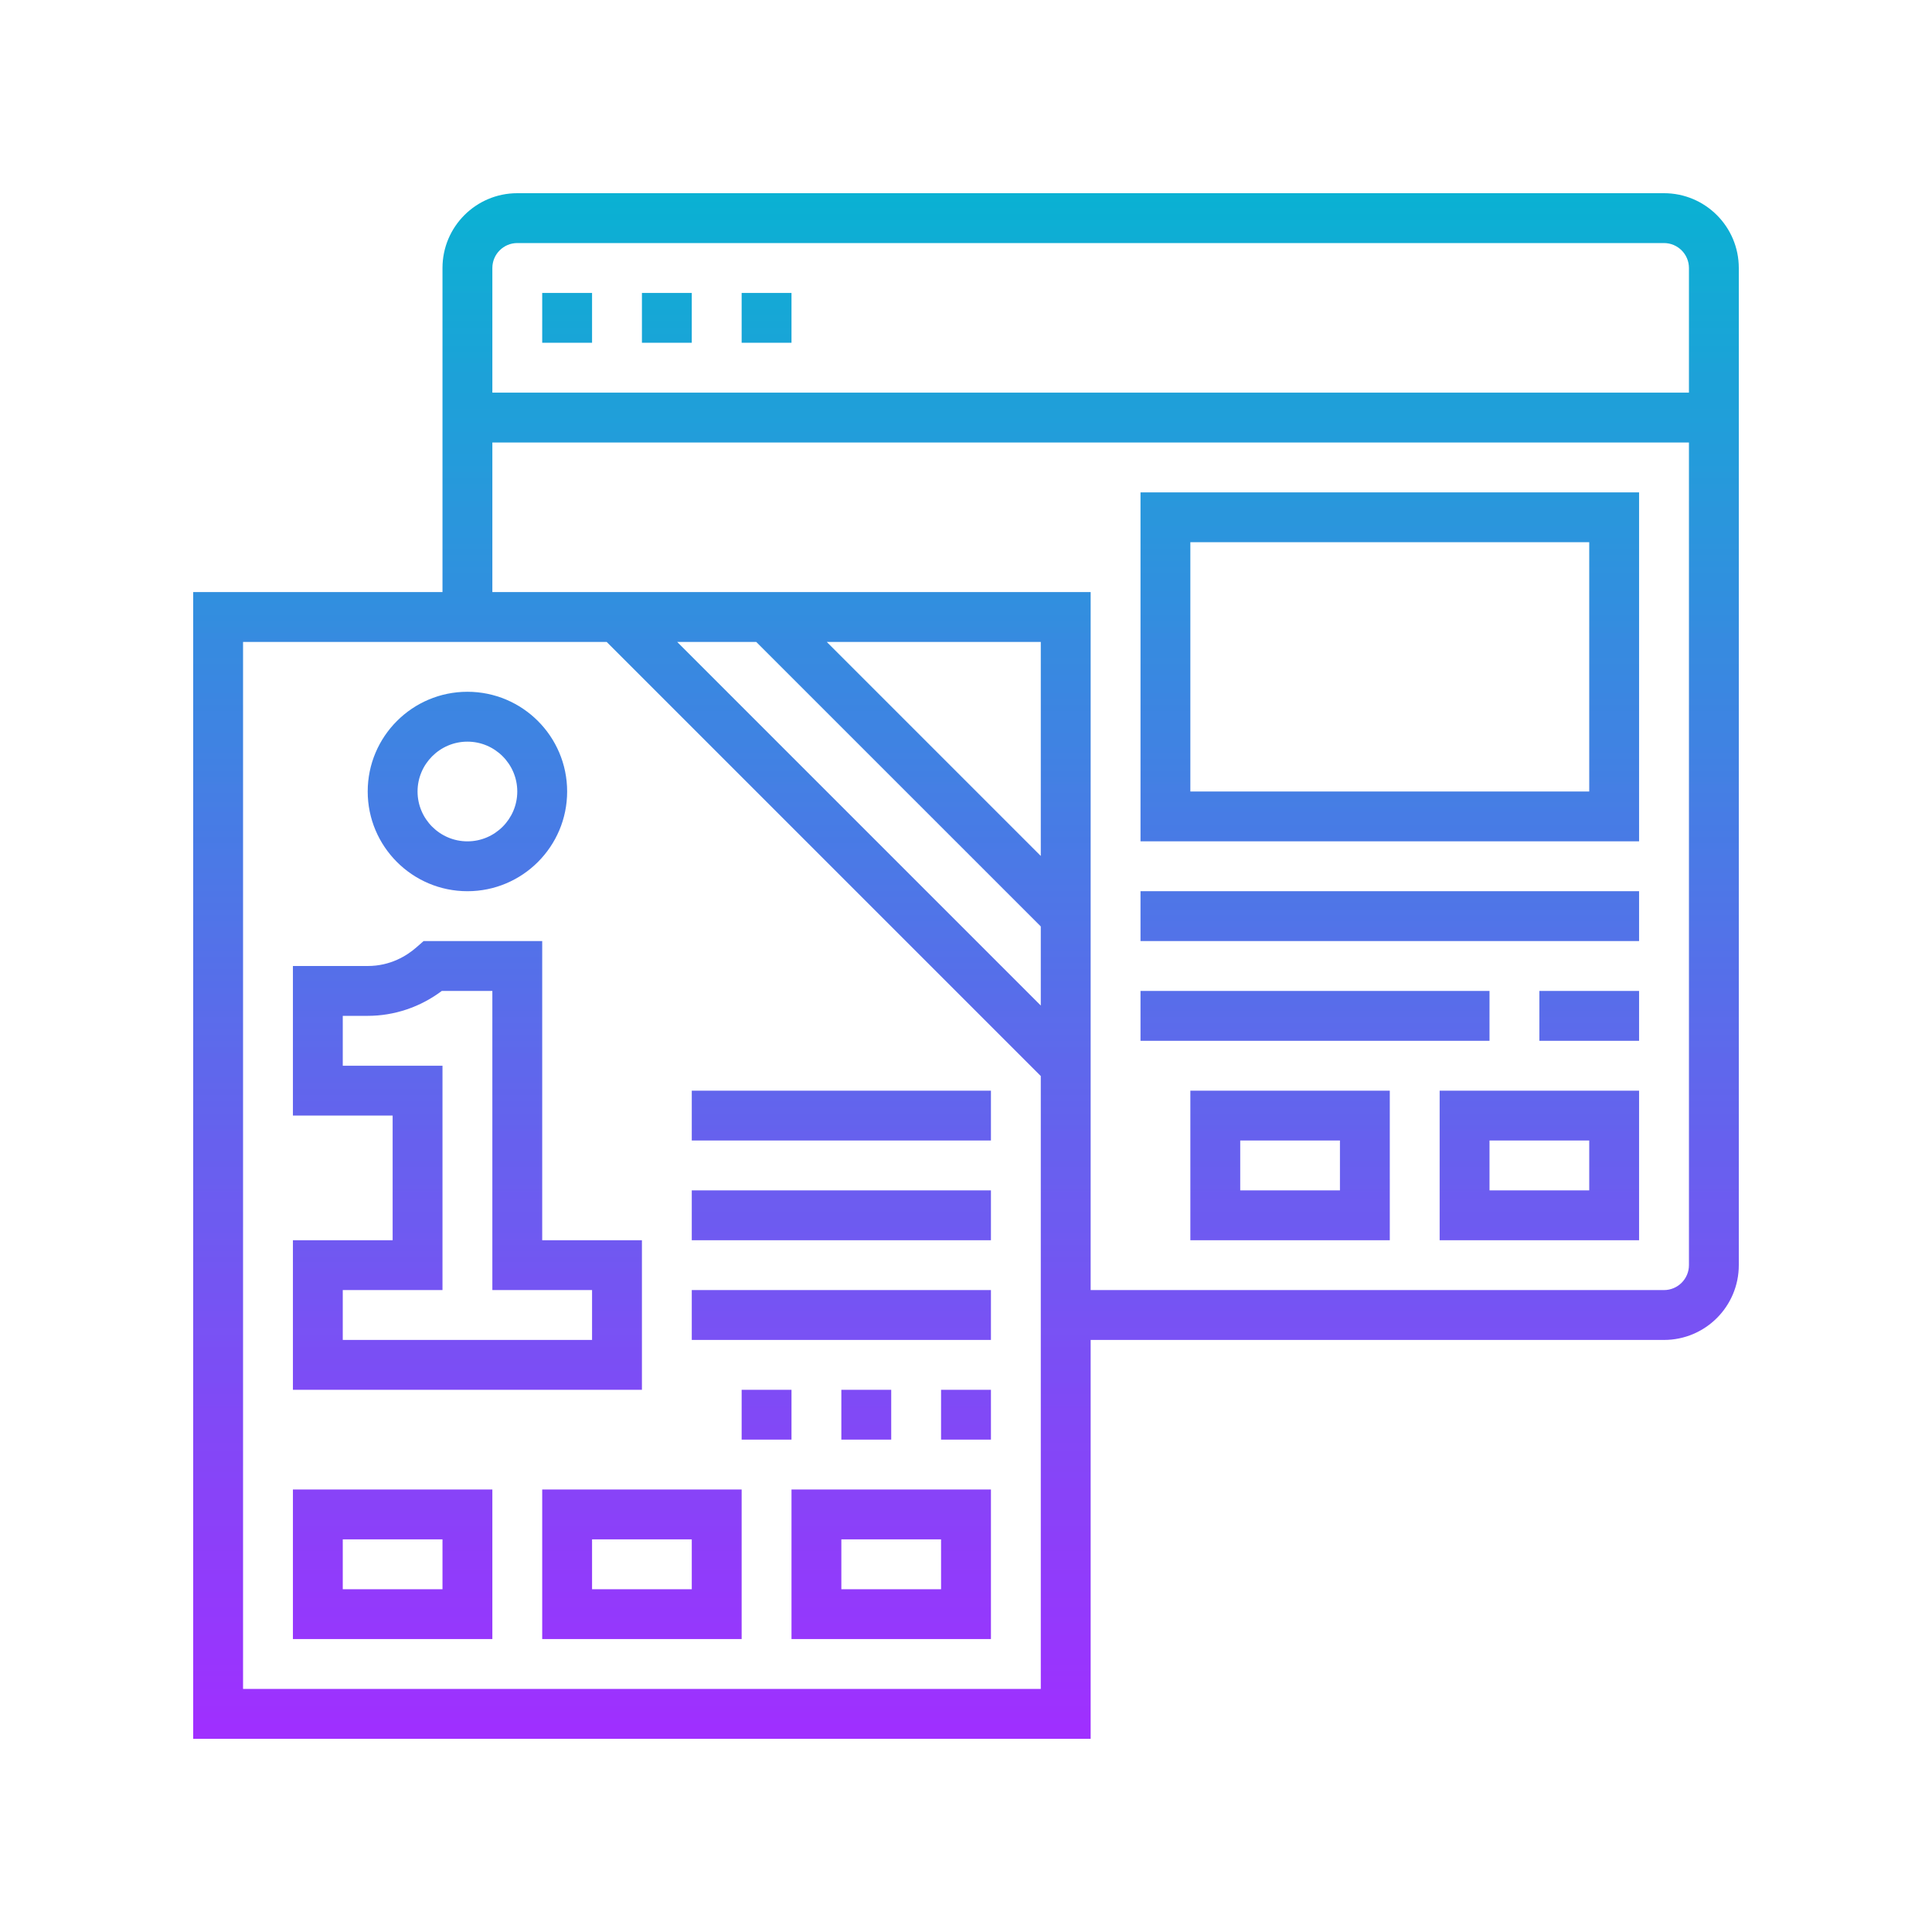
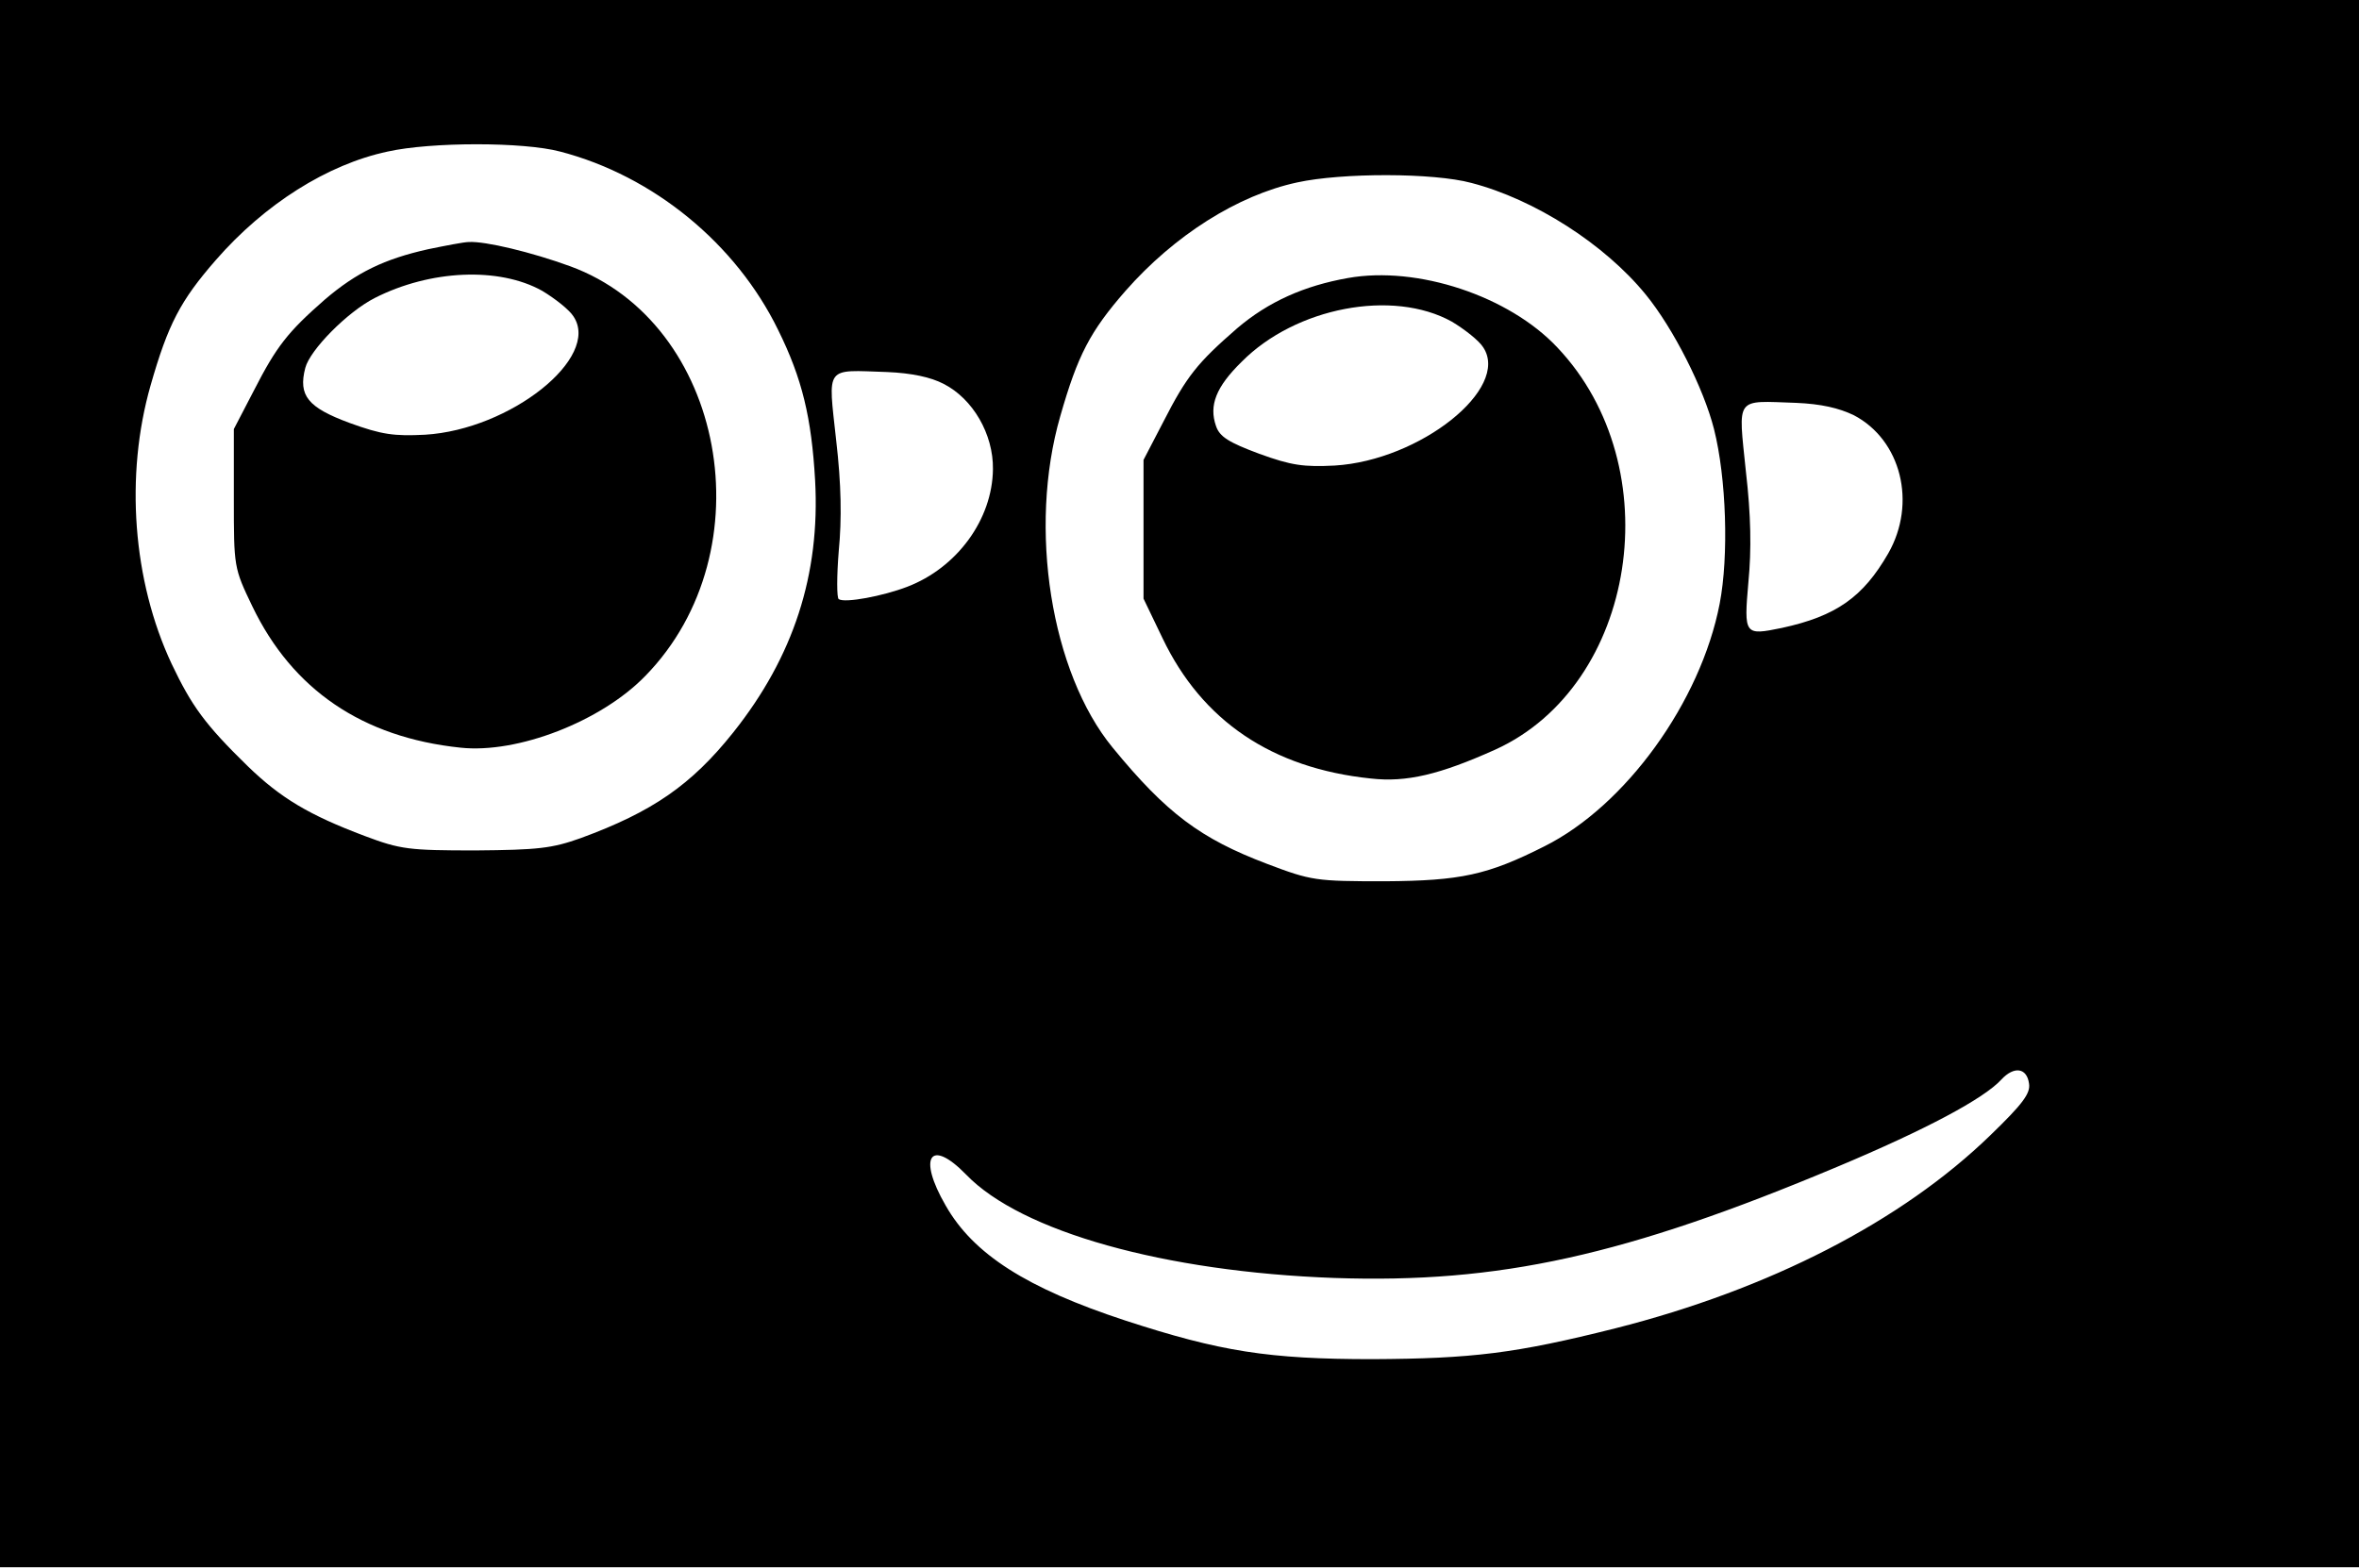
- <svg xmlns="http://www.w3.org/2000/svg" width="375pt" height="375pt" viewBox="0 0 375 375" version="1.2">
-   <defs>
-     <clipPath id="clip1">
-       <path d="M 37.5 37.5 L 337.5 37.5 L 337.5 337.5 L 37.5 337.5 Z M 37.5 37.5 " />
-     </clipPath>
-     <clipPath id="clip2">
-       <path d="M 289.113 202.016 L 221.371 202.016 L 221.371 192.34 L 289.113 192.34 Z M 298.789 192.34 L 318.145 192.34 L 318.145 202.016 L 298.789 202.016 Z M 221.371 172.984 L 318.145 172.984 L 318.145 182.66 L 221.371 182.66 Z M 231.047 105.242 L 308.469 105.242 L 308.469 153.629 L 231.047 153.629 Z M 221.371 163.305 L 318.145 163.305 L 318.145 95.566 L 221.371 95.566 Z M 134.273 211.695 L 192.34 211.695 L 192.34 221.371 L 134.273 221.371 Z M 134.273 231.047 L 192.34 231.047 L 192.34 240.727 L 134.273 240.727 Z M 134.273 250.402 L 192.34 250.402 L 192.34 260.082 L 134.273 260.082 Z M 172.984 269.758 L 172.984 279.434 L 163.305 279.434 L 163.305 269.758 Z M 182.66 269.758 L 192.34 269.758 L 192.34 279.434 L 182.66 279.434 Z M 153.629 279.434 L 143.953 279.434 L 143.953 269.758 L 153.629 269.758 Z M 66.531 298.789 L 85.887 298.789 L 85.887 308.469 L 66.531 308.469 Z M 56.855 318.145 L 95.566 318.145 L 95.566 289.113 L 56.855 289.113 Z M 114.918 298.789 L 134.273 298.789 L 134.273 308.469 L 114.918 308.469 Z M 105.242 318.145 L 143.953 318.145 L 143.953 289.113 L 105.242 289.113 Z M 240.727 221.371 L 260.082 221.371 L 260.082 231.047 L 240.727 231.047 Z M 231.047 240.727 L 269.758 240.727 L 269.758 211.695 L 231.047 211.695 Z M 289.113 221.371 L 308.469 221.371 L 308.469 231.047 L 289.113 231.047 Z M 279.434 240.727 L 318.145 240.727 L 318.145 211.695 L 279.434 211.695 Z M 163.305 298.789 L 182.66 298.789 L 182.66 308.469 L 163.305 308.469 Z M 153.629 318.145 L 192.34 318.145 L 192.34 289.113 L 153.629 289.113 Z M 114.918 260.082 L 66.531 260.082 L 66.531 250.402 L 85.887 250.402 L 85.887 206.855 L 66.531 206.855 L 66.531 197.176 L 71.371 197.176 C 76.531 197.176 81.578 195.477 85.754 192.34 L 95.566 192.34 L 95.566 250.402 L 114.918 250.402 Z M 124.598 240.727 L 105.242 240.727 L 105.242 182.66 L 82.219 182.66 L 80.859 183.852 C 78.969 185.516 75.773 187.5 71.371 187.5 L 56.855 187.5 L 56.855 216.531 L 76.211 216.531 L 76.211 240.727 L 56.855 240.727 L 56.855 269.758 L 124.598 269.758 Z M 90.727 143.953 C 96.055 143.953 100.402 148.301 100.402 153.629 C 100.402 158.961 96.055 163.305 90.727 163.305 C 85.395 163.305 81.047 158.961 81.047 153.629 C 81.047 148.301 85.395 143.953 90.727 143.953 Z M 90.727 172.984 C 101.406 172.984 110.082 164.309 110.082 153.629 C 110.082 142.949 101.406 134.273 90.727 134.273 C 80.047 134.273 71.371 142.949 71.371 153.629 C 71.371 164.309 80.047 172.984 90.727 172.984 Z M 153.629 66.531 L 143.953 66.531 L 143.953 56.855 L 153.629 56.855 Z M 134.273 66.531 L 124.598 66.531 L 124.598 56.855 L 134.273 56.855 Z M 114.918 66.531 L 105.242 66.531 L 105.242 56.855 L 114.918 56.855 Z M 322.984 250.402 L 211.695 250.402 L 211.695 114.918 L 95.566 114.918 L 95.566 85.887 L 327.824 85.887 L 327.824 245.566 C 327.824 248.23 325.648 250.402 322.984 250.402 Z M 146.785 124.598 L 202.016 179.824 L 202.016 195.176 L 131.438 124.598 Z M 202.016 166.141 L 160.473 124.598 L 202.016 124.598 Z M 47.176 327.824 L 47.176 124.598 L 117.754 124.598 L 202.016 208.859 L 202.016 327.824 Z M 100.402 47.176 L 322.984 47.176 C 325.648 47.176 327.824 49.352 327.824 52.016 L 327.824 76.211 L 95.566 76.211 L 95.566 52.016 C 95.566 49.352 97.738 47.176 100.402 47.176 Z M 322.984 37.5 L 100.402 37.5 C 92.391 37.5 85.887 44.004 85.887 52.016 L 85.887 114.918 L 37.5 114.918 L 37.5 337.5 L 211.695 337.5 L 211.695 260.082 L 322.984 260.082 C 330.996 260.082 337.5 253.578 337.5 245.566 L 337.5 52.016 C 337.5 44.004 330.996 37.5 322.984 37.5 Z M 322.984 37.5 " />
-     </clipPath>
-     <clipPath id="clip3">
-       <path d="M 289.113 202.016 L 221.371 202.016 L 221.371 192.34 L 289.113 192.34 Z M 298.789 192.34 L 318.145 192.34 L 318.145 202.016 L 298.789 202.016 Z M 221.371 172.984 L 318.145 172.984 L 318.145 182.66 L 221.371 182.66 Z M 231.047 105.242 L 308.469 105.242 L 308.469 153.629 L 231.047 153.629 Z M 221.371 163.305 L 318.145 163.305 L 318.145 95.566 L 221.371 95.566 Z M 134.273 211.695 L 192.34 211.695 L 192.34 221.371 L 134.273 221.371 Z M 134.273 231.047 L 192.34 231.047 L 192.34 240.727 L 134.273 240.727 Z M 134.273 250.402 L 192.34 250.402 L 192.34 260.082 L 134.273 260.082 Z M 172.984 269.758 L 172.984 279.434 L 163.305 279.434 L 163.305 269.758 Z M 182.66 269.758 L 192.34 269.758 L 192.34 279.434 L 182.66 279.434 Z M 153.629 279.434 L 143.953 279.434 L 143.953 269.758 L 153.629 269.758 Z M 66.531 298.789 L 85.887 298.789 L 85.887 308.469 L 66.531 308.469 Z M 56.855 318.145 L 95.566 318.145 L 95.566 289.113 L 56.855 289.113 Z M 114.918 298.789 L 134.273 298.789 L 134.273 308.469 L 114.918 308.469 Z M 105.242 318.145 L 143.953 318.145 L 143.953 289.113 L 105.242 289.113 Z M 240.727 221.371 L 260.082 221.371 L 260.082 231.047 L 240.727 231.047 Z M 231.047 240.727 L 269.758 240.727 L 269.758 211.695 L 231.047 211.695 Z M 289.113 221.371 L 308.469 221.371 L 308.469 231.047 L 289.113 231.047 Z M 279.434 240.727 L 318.145 240.727 L 318.145 211.695 L 279.434 211.695 Z M 163.305 298.789 L 182.66 298.789 L 182.66 308.469 L 163.305 308.469 Z M 153.629 318.145 L 192.34 318.145 L 192.34 289.113 L 153.629 289.113 Z M 114.918 260.082 L 66.531 260.082 L 66.531 250.402 L 85.887 250.402 L 85.887 206.855 L 66.531 206.855 L 66.531 197.176 L 71.371 197.176 C 76.531 197.176 81.578 195.477 85.754 192.34 L 95.566 192.34 L 95.566 250.402 L 114.918 250.402 Z M 124.598 240.727 L 105.242 240.727 L 105.242 182.66 L 82.219 182.66 L 80.859 183.852 C 78.969 185.516 75.773 187.5 71.371 187.5 L 56.855 187.5 L 56.855 216.531 L 76.211 216.531 L 76.211 240.727 L 56.855 240.727 L 56.855 269.758 L 124.598 269.758 Z M 90.727 143.953 C 96.055 143.953 100.402 148.301 100.402 153.629 C 100.402 158.961 96.055 163.305 90.727 163.305 C 85.395 163.305 81.047 158.961 81.047 153.629 C 81.047 148.301 85.395 143.953 90.727 143.953 Z M 90.727 172.984 C 101.406 172.984 110.082 164.309 110.082 153.629 C 110.082 142.949 101.406 134.273 90.727 134.273 C 80.047 134.273 71.371 142.949 71.371 153.629 C 71.371 164.309 80.047 172.984 90.727 172.984 Z M 153.629 66.531 L 143.953 66.531 L 143.953 56.855 L 153.629 56.855 Z M 134.273 66.531 L 124.598 66.531 L 124.598 56.855 L 134.273 56.855 Z M 114.918 66.531 L 105.242 66.531 L 105.242 56.855 L 114.918 56.855 Z M 322.984 250.402 L 211.695 250.402 L 211.695 114.918 L 95.566 114.918 L 95.566 85.887 L 327.824 85.887 L 327.824 245.566 C 327.824 248.23 325.648 250.402 322.984 250.402 Z M 146.785 124.598 L 202.016 179.824 L 202.016 195.176 L 131.438 124.598 Z M 202.016 166.141 L 160.473 124.598 L 202.016 124.598 Z M 47.176 327.824 L 47.176 124.598 L 117.754 124.598 L 202.016 208.859 L 202.016 327.824 Z M 100.402 47.176 L 322.984 47.176 C 325.648 47.176 327.824 49.352 327.824 52.016 L 327.824 76.211 L 95.566 76.211 L 95.566 52.016 C 95.566 49.352 97.738 47.176 100.402 47.176 Z M 322.984 37.5 L 100.402 37.5 C 92.391 37.5 85.887 44.004 85.887 52.016 L 85.887 114.918 L 37.5 114.918 L 37.5 337.5 L 211.695 337.5 L 211.695 260.082 L 322.984 260.082 C 330.996 260.082 337.5 253.578 337.5 245.566 L 337.5 52.016 C 337.5 44.004 330.996 37.5 322.984 37.5 " />
-     </clipPath>
-     <linearGradient id="linear0" gradientUnits="userSpaceOnUse" x1="0" y1="0" x2="1" y2="0" gradientTransform="matrix(0,-300,300,0,187.5,337.5)">
-       <stop offset="0" style="stop-color:rgb(62.399%,18.399%,100%);stop-opacity:1;" />
-       <stop offset="0.004" style="stop-color:rgb(62.199%,18.599%,100%);stop-opacity:1;" />
-       <stop offset="0.008" style="stop-color:rgb(62%,18.799%,100%);stop-opacity:1;" />
-       <stop offset="0.012" style="stop-color:rgb(61.8%,18.999%,99.799%);stop-opacity:1;" />
-       <stop offset="0.016" style="stop-color:rgb(61.6%,19.199%,99.599%);stop-opacity:1;" />
-       <stop offset="0.02" style="stop-color:rgb(61.377%,19.42%,99.599%);stop-opacity:1;" />
-       <stop offset="0.023" style="stop-color:rgb(61.156%,19.643%,99.599%);stop-opacity:1;" />
-       <stop offset="0.027" style="stop-color:rgb(60.777%,19.833%,99.586%);stop-opacity:1;" />
-       <stop offset="0.031" style="stop-color:rgb(60.399%,20.024%,99.574%);stop-opacity:1;" />
-       <stop offset="0.035" style="stop-color:rgb(60.199%,20.215%,99.387%);stop-opacity:1;" />
-       <stop offset="0.039" style="stop-color:rgb(59.999%,20.406%,99.199%);stop-opacity:1;" />
-       <stop offset="0.043" style="stop-color:rgb(59.805%,20.602%,99.199%);stop-opacity:1;" />
-       <stop offset="0.047" style="stop-color:rgb(59.612%,20.799%,99.199%);stop-opacity:1;" />
-       <stop offset="0.051" style="stop-color:rgb(59.406%,20.999%,99.199%);stop-opacity:1;" />
-       <stop offset="0.055" style="stop-color:rgb(59.2%,21.199%,99.199%);stop-opacity:1;" />
-       <stop offset="0.059" style="stop-color:rgb(59%,21.399%,98.999%);stop-opacity:1;" />
-       <stop offset="0.062" style="stop-color:rgb(58.8%,21.599%,98.799%);stop-opacity:1;" />
-       <stop offset="0.066" style="stop-color:rgb(58.583%,21.814%,98.799%);stop-opacity:1;" />
-       <stop offset="0.07" style="stop-color:rgb(58.368%,22.031%,98.799%);stop-opacity:1;" />
-       <stop offset="0.074" style="stop-color:rgb(57.983%,22.22%,98.793%);stop-opacity:1;" />
-       <stop offset="0.078" style="stop-color:rgb(57.599%,22.409%,98.787%);stop-opacity:1;" />
-       <stop offset="0.086" style="stop-color:rgb(57.451%,22.554%,98.593%);stop-opacity:1;" />
-       <stop offset="0.09" style="stop-color:rgb(57.114%,22.899%,98.399%);stop-opacity:1;" />
-       <stop offset="0.094" style="stop-color:rgb(56.924%,23.099%,98.399%);stop-opacity:1;" />
-       <stop offset="0.098" style="stop-color:rgb(56.734%,23.299%,98.399%);stop-opacity:1;" />
-       <stop offset="0.102" style="stop-color:rgb(56.543%,23.499%,98.399%);stop-opacity:1;" />
-       <stop offset="0.105" style="stop-color:rgb(56.302%,23.717%,98.199%);stop-opacity:1;" />
-       <stop offset="0.109" style="stop-color:rgb(56.062%,23.936%,98%);stop-opacity:1;" />
-       <stop offset="0.117" style="stop-color:rgb(55.872%,24.127%,98%);stop-opacity:1;" />
-       <stop offset="0.121" style="stop-color:rgb(55.29%,24.509%,97.8%);stop-opacity:1;" />
-       <stop offset="0.125" style="stop-color:rgb(54.9%,24.699%,97.6%);stop-opacity:1;" />
-       <stop offset="0.129" style="stop-color:rgb(54.709%,24.899%,97.6%);stop-opacity:1;" />
-       <stop offset="0.133" style="stop-color:rgb(54.518%,25.099%,97.6%);stop-opacity:1;" />
-       <stop offset="0.137" style="stop-color:rgb(54.327%,25.299%,97.6%);stop-opacity:1;" />
-       <stop offset="0.141" style="stop-color:rgb(54.137%,25.499%,97.6%);stop-opacity:1;" />
-       <stop offset="0.145" style="stop-color:rgb(53.896%,25.72%,97.449%);stop-opacity:1;" />
-       <stop offset="0.148" style="stop-color:rgb(53.656%,25.943%,97.299%);stop-opacity:1;" />
-       <stop offset="0.156" style="stop-color:rgb(53.465%,26.134%,97.299%);stop-opacity:1;" />
-       <stop offset="0.164" style="stop-color:rgb(53.084%,26.515%,97.299%);stop-opacity:1;" />
-       <stop offset="0.168" style="stop-color:rgb(52.696%,26.903%,97.105%);stop-opacity:1;" />
-       <stop offset="0.172" style="stop-color:rgb(52.499%,27.1%,96.912%);stop-opacity:1;" />
-       <stop offset="0.176" style="stop-color:rgb(52.165%,27.299%,96.906%);stop-opacity:1;" />
-       <stop offset="0.18" style="stop-color:rgb(51.831%,27.499%,96.899%);stop-opacity:1;" />
-       <stop offset="0.188" style="stop-color:rgb(51.64%,27.649%,96.899%);stop-opacity:1;" />
-       <stop offset="0.191" style="stop-color:rgb(51.224%,28.015%,96.7%);stop-opacity:1;" />
-       <stop offset="0.195" style="stop-color:rgb(50.999%,28.23%,96.5%);stop-opacity:1;" />
-       <stop offset="0.199" style="stop-color:rgb(50.793%,28.421%,96.5%);stop-opacity:1;" />
-       <stop offset="0.203" style="stop-color:rgb(50.587%,28.612%,96.5%);stop-opacity:1;" />
-       <stop offset="0.211" style="stop-color:rgb(50.394%,28.806%,96.5%);stop-opacity:1;" />
-       <stop offset="0.215" style="stop-color:rgb(49.998%,29.199%,96.312%);stop-opacity:1;" />
-       <stop offset="0.219" style="stop-color:rgb(49.799%,29.399%,96.124%);stop-opacity:1;" />
-       <stop offset="0.223" style="stop-color:rgb(49.42%,29.599%,96.112%);stop-opacity:1;" />
-       <stop offset="0.227" style="stop-color:rgb(49.043%,29.799%,96.1%);stop-opacity:1;" />
-       <stop offset="0.23" style="stop-color:rgb(48.82%,30.017%,96.1%);stop-opacity:1;" />
-       <stop offset="0.234" style="stop-color:rgb(48.599%,30.237%,96.1%);stop-opacity:1;" />
-       <stop offset="0.238" style="stop-color:rgb(48.399%,30.428%,95.898%);stop-opacity:1;" />
-       <stop offset="0.242" style="stop-color:rgb(48.199%,30.618%,95.699%);stop-opacity:1;" />
-       <stop offset="0.246" style="stop-color:rgb(48%,30.809%,95.699%);stop-opacity:1;" />
-       <stop offset="0.25" style="stop-color:rgb(47.8%,31%,95.699%);stop-opacity:1;" />
-       <stop offset="0.254" style="stop-color:rgb(47.649%,31.39%,95.699%);stop-opacity:1;" />
-       <stop offset="0.258" style="stop-color:rgb(47.499%,31.781%,95.699%);stop-opacity:1;" />
-       <stop offset="0.262" style="stop-color:rgb(47.299%,31.972%,95.499%);stop-opacity:1;" />
-       <stop offset="0.266" style="stop-color:rgb(47.099%,32.162%,95.299%);stop-opacity:1;" />
-       <stop offset="0.27" style="stop-color:rgb(46.877%,32.33%,95.299%);stop-opacity:1;" />
-       <stop offset="0.273" style="stop-color:rgb(46.655%,32.5%,95.299%);stop-opacity:1;" />
-       <stop offset="0.277" style="stop-color:rgb(46.277%,32.7%,95.287%);stop-opacity:1;" />
-       <stop offset="0.281" style="stop-color:rgb(45.9%,32.899%,95.274%);stop-opacity:1;" />
-       <stop offset="0.285" style="stop-color:rgb(45.699%,33.099%,95.087%);stop-opacity:1;" />
-       <stop offset="0.289" style="stop-color:rgb(45.499%,33.299%,94.899%);stop-opacity:1;" />
-       <stop offset="0.297" style="stop-color:rgb(45.305%,33.493%,94.899%);stop-opacity:1;" />
-       <stop offset="0.301" style="stop-color:rgb(44.905%,33.878%,94.899%);stop-opacity:1;" />
-       <stop offset="0.305" style="stop-color:rgb(44.699%,34.068%,94.899%);stop-opacity:1;" />
-       <stop offset="0.309" style="stop-color:rgb(44.499%,34.259%,94.699%);stop-opacity:1;" />
-       <stop offset="0.312" style="stop-color:rgb(44.299%,34.45%,94.499%);stop-opacity:1;" />
-       <stop offset="0.316" style="stop-color:rgb(44.083%,34.674%,94.499%);stop-opacity:1;" />
-       <stop offset="0.32" style="stop-color:rgb(43.867%,34.9%,94.499%);stop-opacity:1;" />
-       <stop offset="0.324" style="stop-color:rgb(43.483%,35.1%,94.493%);stop-opacity:1;" />
-       <stop offset="0.328" style="stop-color:rgb(43.1%,35.3%,94.487%);stop-opacity:1;" />
-       <stop offset="0.332" style="stop-color:rgb(42.902%,35.497%,94.293%);stop-opacity:1;" />
-       <stop offset="0.336" style="stop-color:rgb(42.705%,35.693%,94.099%);stop-opacity:1;" />
-       <stop offset="0.344" style="stop-color:rgb(42.561%,35.884%,94.099%);stop-opacity:1;" />
-       <stop offset="0.352" style="stop-color:rgb(42.23%,36.264%,94.099%);stop-opacity:1;" />
-       <stop offset="0.355" style="stop-color:rgb(41.801%,36.676%,93.9%);stop-opacity:1;" />
-       <stop offset="0.359" style="stop-color:rgb(41.562%,36.899%,93.7%);stop-opacity:1;" />
-       <stop offset="0.363" style="stop-color:rgb(41.371%,37.099%,93.7%);stop-opacity:1;" />
-       <stop offset="0.367" style="stop-color:rgb(41.18%,37.299%,93.7%);stop-opacity:1;" />
-       <stop offset="0.371" style="stop-color:rgb(40.79%,37.448%,93.5%);stop-opacity:1;" />
-       <stop offset="0.375" style="stop-color:rgb(40.399%,37.599%,93.3%);stop-opacity:1;" />
-       <stop offset="0.383" style="stop-color:rgb(40.208%,37.79%,93.3%);stop-opacity:1;" />
-       <stop offset="0.391" style="stop-color:rgb(39.827%,38.171%,93.3%);stop-opacity:1;" />
-       <stop offset="0.395" style="stop-color:rgb(39.395%,38.58%,93.098%);stop-opacity:1;" />
-       <stop offset="0.398" style="stop-color:rgb(39.156%,38.799%,92.899%);stop-opacity:1;" />
-       <stop offset="0.402" style="stop-color:rgb(38.965%,38.998%,92.899%);stop-opacity:1;" />
-       <stop offset="0.406" style="stop-color:rgb(38.774%,39.2%,92.899%);stop-opacity:1;" />
-       <stop offset="0.41" style="stop-color:rgb(38.583%,39.4%,92.899%);stop-opacity:1;" />
-       <stop offset="0.414" style="stop-color:rgb(38.393%,39.6%,92.899%);stop-opacity:1;" />
-       <stop offset="0.418" style="stop-color:rgb(38.196%,39.793%,92.705%);stop-opacity:1;" />
-       <stop offset="0.422" style="stop-color:rgb(37.999%,39.987%,92.511%);stop-opacity:1;" />
-       <stop offset="0.426" style="stop-color:rgb(37.66%,40.178%,92.505%);stop-opacity:1;" />
-       <stop offset="0.43" style="stop-color:rgb(37.323%,40.369%,92.499%);stop-opacity:1;" />
-       <stop offset="0.438" style="stop-color:rgb(37.135%,40.558%,92.499%);stop-opacity:1;" />
-       <stop offset="0.441" style="stop-color:rgb(36.723%,40.973%,92.349%);stop-opacity:1;" />
-       <stop offset="0.445" style="stop-color:rgb(36.499%,41.199%,92.2%);stop-opacity:1;" />
-       <stop offset="0.449" style="stop-color:rgb(36.293%,41.399%,92.2%);stop-opacity:1;" />
-       <stop offset="0.453" style="stop-color:rgb(36.087%,41.599%,92.2%);stop-opacity:1;" />
-       <stop offset="0.457" style="stop-color:rgb(35.893%,41.795%,92.2%);stop-opacity:1;" />
-       <stop offset="0.461" style="stop-color:rgb(35.699%,41.994%,92.2%);stop-opacity:1;" />
-       <stop offset="0.465" style="stop-color:rgb(35.5%,42.183%,92.012%);stop-opacity:1;" />
-       <stop offset="0.469" style="stop-color:rgb(35.3%,42.374%,91.824%);stop-opacity:1;" />
-       <stop offset="0.473" style="stop-color:rgb(34.921%,42.52%,91.812%);stop-opacity:1;" />
-       <stop offset="0.477" style="stop-color:rgb(34.543%,42.667%,91.8%);stop-opacity:1;" />
-       <stop offset="0.48" style="stop-color:rgb(34.32%,42.883%,91.8%);stop-opacity:1;" />
-       <stop offset="0.484" style="stop-color:rgb(34.099%,43.1%,91.8%);stop-opacity:1;" />
-       <stop offset="0.488" style="stop-color:rgb(33.899%,43.3%,91.599%);stop-opacity:1;" />
-       <stop offset="0.492" style="stop-color:rgb(33.699%,43.5%,91.399%);stop-opacity:1;" />
-       <stop offset="0.496" style="stop-color:rgb(33.499%,43.7%,91.399%);stop-opacity:1;" />
-       <stop offset="0.5" style="stop-color:rgb(33.299%,43.9%,91.399%);stop-opacity:1;" />
-       <stop offset="0.504" style="stop-color:rgb(33.099%,44.099%,91.399%);stop-opacity:1;" />
-       <stop offset="0.508" style="stop-color:rgb(32.899%,44.299%,91.399%);stop-opacity:1;" />
-       <stop offset="0.512" style="stop-color:rgb(32.7%,44.499%,91.199%);stop-opacity:1;" />
-       <stop offset="0.516" style="stop-color:rgb(32.5%,44.699%,90.999%);stop-opacity:1;" />
-       <stop offset="0.52" style="stop-color:rgb(32.327%,44.92%,90.999%);stop-opacity:1;" />
-       <stop offset="0.523" style="stop-color:rgb(32.155%,45.143%,90.999%);stop-opacity:1;" />
-       <stop offset="0.527" style="stop-color:rgb(31.776%,45.334%,90.987%);stop-opacity:1;" />
-       <stop offset="0.531" style="stop-color:rgb(31.4%,45.525%,90.974%);stop-opacity:1;" />
-       <stop offset="0.535" style="stop-color:rgb(31.2%,45.715%,90.787%);stop-opacity:1;" />
-       <stop offset="0.539" style="stop-color:rgb(31%,45.906%,90.599%);stop-opacity:1;" />
-       <stop offset="0.543" style="stop-color:rgb(30.806%,46.103%,90.599%);stop-opacity:1;" />
-       <stop offset="0.547" style="stop-color:rgb(30.612%,46.3%,90.599%);stop-opacity:1;" />
-       <stop offset="0.551" style="stop-color:rgb(30.405%,46.5%,90.599%);stop-opacity:1;" />
-       <stop offset="0.555" style="stop-color:rgb(30.199%,46.7%,90.599%);stop-opacity:1;" />
-       <stop offset="0.559" style="stop-color:rgb(29.999%,46.899%,90.399%);stop-opacity:1;" />
-       <stop offset="0.562" style="stop-color:rgb(29.799%,47.099%,90.199%);stop-opacity:1;" />
-       <stop offset="0.566" style="stop-color:rgb(29.584%,47.31%,90.199%);stop-opacity:1;" />
-       <stop offset="0.57" style="stop-color:rgb(29.369%,47.522%,90.199%);stop-opacity:1;" />
-       <stop offset="0.574" style="stop-color:rgb(28.984%,47.667%,90.193%);stop-opacity:1;" />
-       <stop offset="0.578" style="stop-color:rgb(28.6%,47.812%,90.187%);stop-opacity:1;" />
-       <stop offset="0.582" style="stop-color:rgb(28.403%,48.006%,89.993%);stop-opacity:1;" />
-       <stop offset="0.586" style="stop-color:rgb(28.206%,48.199%,89.799%);stop-opacity:1;" />
-       <stop offset="0.59" style="stop-color:rgb(28.015%,48.399%,89.799%);stop-opacity:1;" />
-       <stop offset="0.594" style="stop-color:rgb(27.824%,48.599%,89.799%);stop-opacity:1;" />
-       <stop offset="0.598" style="stop-color:rgb(27.678%,48.799%,89.799%);stop-opacity:1;" />
-       <stop offset="0.602" style="stop-color:rgb(27.531%,48.999%,89.799%);stop-opacity:1;" />
-       <stop offset="0.605" style="stop-color:rgb(27.296%,49.217%,89.6%);stop-opacity:1;" />
-       <stop offset="0.609" style="stop-color:rgb(27.061%,49.437%,89.4%);stop-opacity:1;" />
-       <stop offset="0.617" style="stop-color:rgb(26.871%,49.628%,89.4%);stop-opacity:1;" />
-       <stop offset="0.621" style="stop-color:rgb(26.289%,50.009%,89.2%);stop-opacity:1;" />
-       <stop offset="0.625" style="stop-color:rgb(25.899%,50.2%,89%);stop-opacity:1;" />
-       <stop offset="0.629" style="stop-color:rgb(25.708%,50.4%,89%);stop-opacity:1;" />
-       <stop offset="0.633" style="stop-color:rgb(25.517%,50.6%,89%);stop-opacity:1;" />
-       <stop offset="0.637" style="stop-color:rgb(25.327%,50.8%,89%);stop-opacity:1;" />
-       <stop offset="0.641" style="stop-color:rgb(25.137%,50.999%,89%);stop-opacity:1;" />
-       <stop offset="0.645" style="stop-color:rgb(24.896%,51.221%,88.799%);stop-opacity:1;" />
-       <stop offset="0.648" style="stop-color:rgb(24.655%,51.443%,88.599%);stop-opacity:1;" />
-       <stop offset="0.656" style="stop-color:rgb(24.464%,51.634%,88.599%);stop-opacity:1;" />
-       <stop offset="0.664" style="stop-color:rgb(24.083%,52.014%,88.599%);stop-opacity:1;" />
-       <stop offset="0.668" style="stop-color:rgb(23.695%,52.351%,88.405%);stop-opacity:1;" />
-       <stop offset="0.672" style="stop-color:rgb(23.499%,52.499%,88.211%);stop-opacity:1;" />
-       <stop offset="0.676" style="stop-color:rgb(23.114%,52.699%,88.205%);stop-opacity:1;" />
-       <stop offset="0.68" style="stop-color:rgb(22.731%,52.899%,88.199%);stop-opacity:1;" />
-       <stop offset="0.684" style="stop-color:rgb(22.583%,53.099%,88.199%);stop-opacity:1;" />
-       <stop offset="0.688" style="stop-color:rgb(22.437%,53.299%,88.199%);stop-opacity:1;" />
-       <stop offset="0.691" style="stop-color:rgb(22.217%,53.514%,87.999%);stop-opacity:1;" />
-       <stop offset="0.695" style="stop-color:rgb(21.999%,53.731%,87.799%);stop-opacity:1;" />
-       <stop offset="0.699" style="stop-color:rgb(21.793%,53.922%,87.799%);stop-opacity:1;" />
-       <stop offset="0.703" style="stop-color:rgb(21.587%,54.112%,87.799%);stop-opacity:1;" />
-       <stop offset="0.711" style="stop-color:rgb(21.393%,54.306%,87.799%);stop-opacity:1;" />
-       <stop offset="0.715" style="stop-color:rgb(20.999%,54.7%,87.659%);stop-opacity:1;" />
-       <stop offset="0.719" style="stop-color:rgb(20.799%,54.9%,87.518%);stop-opacity:1;" />
-       <stop offset="0.723" style="stop-color:rgb(20.421%,55.099%,87.509%);stop-opacity:1;" />
-       <stop offset="0.727" style="stop-color:rgb(20.042%,55.299%,87.5%);stop-opacity:1;" />
-       <stop offset="0.73" style="stop-color:rgb(19.821%,55.518%,87.5%);stop-opacity:1;" />
-       <stop offset="0.734" style="stop-color:rgb(19.6%,55.737%,87.5%);stop-opacity:1;" />
-       <stop offset="0.738" style="stop-color:rgb(19.398%,55.927%,87.299%);stop-opacity:1;" />
-       <stop offset="0.742" style="stop-color:rgb(19.199%,56.117%,87.099%);stop-opacity:1;" />
-       <stop offset="0.746" style="stop-color:rgb(18.999%,56.308%,87.099%);stop-opacity:1;" />
-       <stop offset="0.75" style="stop-color:rgb(18.799%,56.499%,87.099%);stop-opacity:1;" />
-       <stop offset="0.754" style="stop-color:rgb(18.599%,56.889%,87.099%);stop-opacity:1;" />
-       <stop offset="0.758" style="stop-color:rgb(18.399%,57.28%,87.099%);stop-opacity:1;" />
-       <stop offset="0.762" style="stop-color:rgb(18.199%,57.425%,86.899%);stop-opacity:1;" />
-       <stop offset="0.766" style="stop-color:rgb(17.999%,57.571%,86.699%);stop-opacity:1;" />
-       <stop offset="0.77" style="stop-color:rgb(17.783%,57.785%,86.699%);stop-opacity:1;" />
-       <stop offset="0.773" style="stop-color:rgb(17.566%,57.999%,86.699%);stop-opacity:1;" />
-       <stop offset="0.777" style="stop-color:rgb(17.232%,58.199%,86.687%);stop-opacity:1;" />
-       <stop offset="0.781" style="stop-color:rgb(16.899%,58.4%,86.674%);stop-opacity:1;" />
-       <stop offset="0.785" style="stop-color:rgb(16.699%,58.6%,86.487%);stop-opacity:1;" />
-       <stop offset="0.789" style="stop-color:rgb(16.499%,58.8%,86.299%);stop-opacity:1;" />
-       <stop offset="0.797" style="stop-color:rgb(16.306%,58.994%,86.299%);stop-opacity:1;" />
-       <stop offset="0.801" style="stop-color:rgb(15.906%,59.377%,86.299%);stop-opacity:1;" />
-       <stop offset="0.805" style="stop-color:rgb(15.7%,59.567%,86.299%);stop-opacity:1;" />
-       <stop offset="0.809" style="stop-color:rgb(15.5%,59.758%,86.099%);stop-opacity:1;" />
-       <stop offset="0.812" style="stop-color:rgb(15.3%,59.949%,85.899%);stop-opacity:1;" />
-       <stop offset="0.816" style="stop-color:rgb(15.083%,60.173%,85.899%);stop-opacity:1;" />
-       <stop offset="0.82" style="stop-color:rgb(14.868%,60.399%,85.899%);stop-opacity:1;" />
-       <stop offset="0.824" style="stop-color:rgb(14.484%,60.599%,85.893%);stop-opacity:1;" />
-       <stop offset="0.828" style="stop-color:rgb(14.099%,60.799%,85.887%);stop-opacity:1;" />
-       <stop offset="0.832" style="stop-color:rgb(13.902%,60.995%,85.693%);stop-opacity:1;" />
-       <stop offset="0.836" style="stop-color:rgb(13.705%,61.192%,85.5%);stop-opacity:1;" />
-       <stop offset="0.844" style="stop-color:rgb(13.515%,61.383%,85.5%);stop-opacity:1;" />
-       <stop offset="0.852" style="stop-color:rgb(13.133%,61.765%,85.5%);stop-opacity:1;" />
-       <stop offset="0.855" style="stop-color:rgb(12.706%,62.177%,85.3%);stop-opacity:1;" />
-       <stop offset="0.859" style="stop-color:rgb(12.471%,62.399%,85.1%);stop-opacity:1;" />
-       <stop offset="0.867" style="stop-color:rgb(12.326%,62.549%,85.1%);stop-opacity:1;" />
-       <stop offset="0.871" style="stop-color:rgb(11.79%,62.9%,84.898%);stop-opacity:1;" />
-       <stop offset="0.875" style="stop-color:rgb(11.4%,63.1%,84.698%);stop-opacity:1;" />
-       <stop offset="0.883" style="stop-color:rgb(11.209%,63.29%,84.698%);stop-opacity:1;" />
-       <stop offset="0.891" style="stop-color:rgb(10.828%,63.67%,84.698%);stop-opacity:1;" />
-       <stop offset="0.895" style="stop-color:rgb(10.396%,64.079%,84.499%);stop-opacity:1;" />
-       <stop offset="0.898" style="stop-color:rgb(10.155%,64.299%,84.299%);stop-opacity:1;" />
-       <stop offset="0.902" style="stop-color:rgb(9.964%,64.499%,84.299%);stop-opacity:1;" />
-       <stop offset="0.906" style="stop-color:rgb(9.775%,64.699%,84.299%);stop-opacity:1;" />
-       <stop offset="0.91" style="stop-color:rgb(9.584%,64.899%,84.299%);stop-opacity:1;" />
-       <stop offset="0.914" style="stop-color:rgb(9.393%,65.099%,84.299%);stop-opacity:1;" />
-       <stop offset="0.918" style="stop-color:rgb(9.196%,65.292%,84.105%);stop-opacity:1;" />
-       <stop offset="0.922" style="stop-color:rgb(9%,65.486%,83.911%);stop-opacity:1;" />
-       <stop offset="0.926" style="stop-color:rgb(8.615%,65.677%,83.905%);stop-opacity:1;" />
-       <stop offset="0.93" style="stop-color:rgb(8.231%,65.868%,83.899%);stop-opacity:1;" />
-       <stop offset="0.938" style="stop-color:rgb(8.04%,66.058%,83.899%);stop-opacity:1;" />
-       <stop offset="0.941" style="stop-color:rgb(7.674%,66.473%,83.699%);stop-opacity:1;" />
-       <stop offset="0.945" style="stop-color:rgb(7.5%,66.699%,83.499%);stop-opacity:1;" />
-       <stop offset="0.949" style="stop-color:rgb(7.292%,66.899%,83.499%);stop-opacity:1;" />
-       <stop offset="0.953" style="stop-color:rgb(7.086%,67.099%,83.499%);stop-opacity:1;" />
-       <stop offset="0.957" style="stop-color:rgb(6.892%,67.296%,83.499%);stop-opacity:1;" />
-       <stop offset="0.961" style="stop-color:rgb(6.699%,67.493%,83.499%);stop-opacity:1;" />
-       <stop offset="0.965" style="stop-color:rgb(6.499%,67.636%,83.311%);stop-opacity:1;" />
-       <stop offset="0.969" style="stop-color:rgb(6.299%,67.781%,83.124%);stop-opacity:1;" />
-       <stop offset="0.973" style="stop-color:rgb(5.92%,67.967%,83.112%);stop-opacity:1;" />
-       <stop offset="0.977" style="stop-color:rgb(5.544%,68.155%,83.099%);stop-opacity:1;" />
-       <stop offset="0.98" style="stop-color:rgb(5.321%,68.376%,83.099%);stop-opacity:1;" />
-       <stop offset="0.984" style="stop-color:rgb(5.099%,68.599%,83.099%);stop-opacity:1;" />
-       <stop offset="0.988" style="stop-color:rgb(4.9%,68.799%,82.899%);stop-opacity:1;" />
-       <stop offset="0.992" style="stop-color:rgb(4.7%,68.999%,82.7%);stop-opacity:1;" />
-       <stop offset="0.996" style="stop-color:rgb(4.5%,69.199%,82.7%);stop-opacity:1;" />
-       <stop offset="1" style="stop-color:rgb(4.3%,69.398%,82.7%);stop-opacity:1;" />
-     </linearGradient>
-   </defs>
-   <g id="surface1">
-     <g clip-path="url(#clip1)" clip-rule="nonzero">
-       <g clip-path="url(#clip2)" clip-rule="nonzero">
-         <g clip-path="url(#clip3)" clip-rule="nonzero">
-           <path style=" stroke:none;fill-rule:nonzero;fill:url(#linear0);" d="M 37.5 337.5 L 337.5 337.5 L 337.5 37.5 L 37.5 37.5 Z M 37.5 337.5 " />
-         </g>
-       </g>
-     </g>
+ <svg xmlns="http://www.w3.org/2000/svg" version="1.0" width="459pt" height="305pt" viewBox="0 0 459 305" preserveAspectRatio="xMidYMid meet">
+   <g transform="translate(0,305) scale(0.1,-0.1)" fill="#000000" stroke="none">
+     <path d="M0 1525 l0 -1525 2295 0 2295 0 0 1525 0 1525 -2295 0 -2295 0 0 -1525z m1090 1230 c181 -47 342 -179 424 -347 47 -95 65 -171 72 -293 10 -183 -42 -343 -159 -490 -82 -103 -158 -155 -297 -206 -56 -20 -83 -23 -205 -24 -129 0 -146 2 -215 28 -109 41 -164 74 -228 136 -83 81 -109 117 -148 199 -76 162 -91 367 -41 542 34 119 58 165 127 244 95 109 217 186 334 211 85 19 265 19 336 0z m1773 -61 c123 -32 259 -119 339 -217 54 -66 113 -183 133 -262 24 -95 29 -247 11 -340 -37 -191 -183 -393 -341 -472 -111 -56 -163 -67 -310 -68 -135 0 -143 1 -230 34 -129 49 -195 98 -300 226 -120 146 -165 427 -102 645 34 119 58 165 127 244 95 108 218 186 334 211 87 19 265 19 339 -1z m-1027 -391 c57 -29 97 -98 96 -166 -1 -98 -70 -192 -167 -229 -47 -18 -121 -32 -133 -24 -4 2 -4 45 0 94 6 62 5 129 -5 215 -16 147 -23 137 99 133 48 -2 85 -10 110 -23z m1771 -61 c92 -48 123 -171 67 -269 -49 -85 -101 -122 -207 -145 -73 -15 -74 -14 -65 90 6 62 5 129 -5 215 -15 147 -22 137 98 133 48 -2 83 -10 112 -24z m341 -1301 c3 -19 -13 -40 -75 -100 -173 -168 -430 -300 -730 -376 -195 -49 -278 -59 -473 -60 -202 0 -296 15 -480 75 -192 63 -296 129 -350 224 -55 95 -30 132 40 60 107 -111 386 -189 716 -201 321 -11 566 43 978 216 174 73 286 133 320 170 25 27 50 23 54 -8z" />
+     <path d="M833 2565 c-85 -19 -139 -45 -201 -98 -72 -63 -94 -91 -138 -177 l-39 -75 0 -135 c0 -134 0 -135 36 -210 78 -162 214 -255 405 -275 111 -12 274 51 360 140 237 243 155 687 -147 797 -74 27 -165 49 -197 47 -9 0 -45 -7 -79 -14z m222 -81 c25 -15 53 -37 61 -50 53 -80 -123 -220 -289 -230 -60 -3 -84 0 -147 23 -81 30 -100 53 -86 107 9 35 82 109 135 136 108 55 242 61 326 14z" />
+     <path d="M2623 2509 c-85 -15 -155 -46 -216 -98 -77 -67 -98 -93 -143 -181 l-39 -75 0 -135 0 -135 37 -77 c77 -161 213 -253 405 -273 70 -8 135 8 242 56 276 125 342 550 121 783 -94 100 -272 159 -407 135z m202 -85 c25 -15 53 -37 61 -50 53 -80 -123 -220 -289 -230 -60 -3 -84 0 -147 23 -59 22 -77 33 -84 54 -14 40 0 76 50 125 105 106 294 142 409 78z" />
  </g>
</svg>
